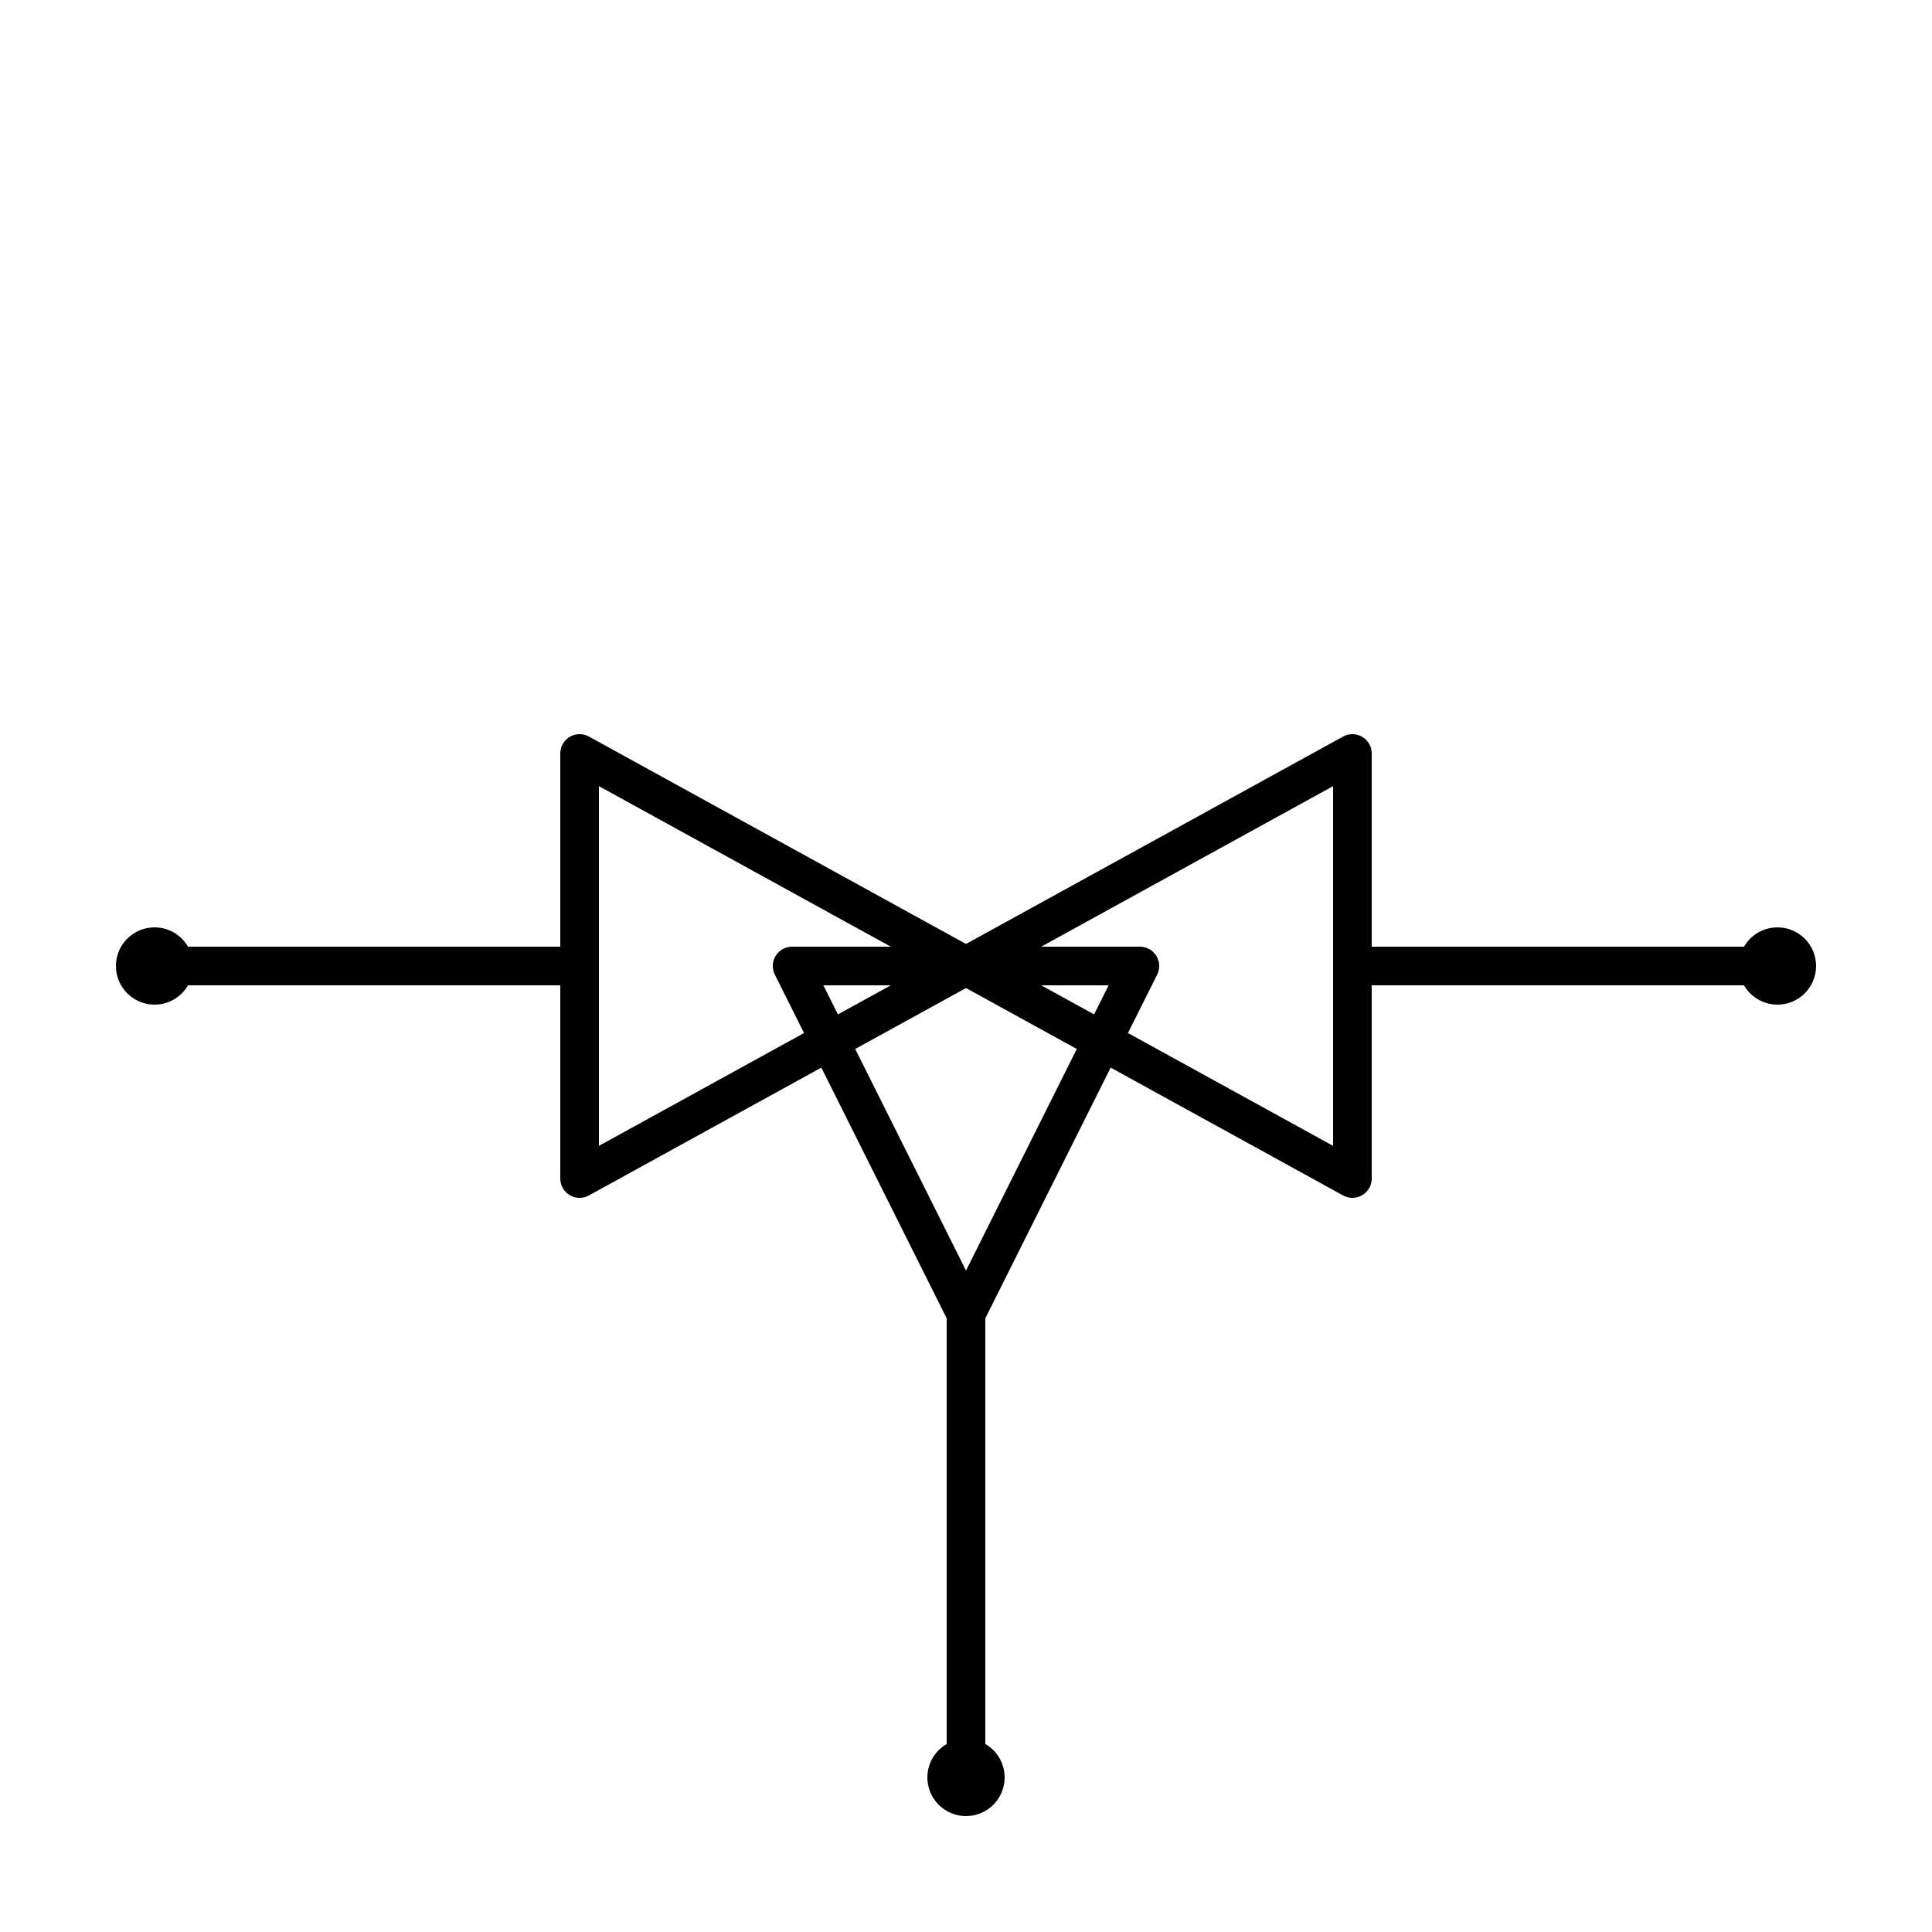
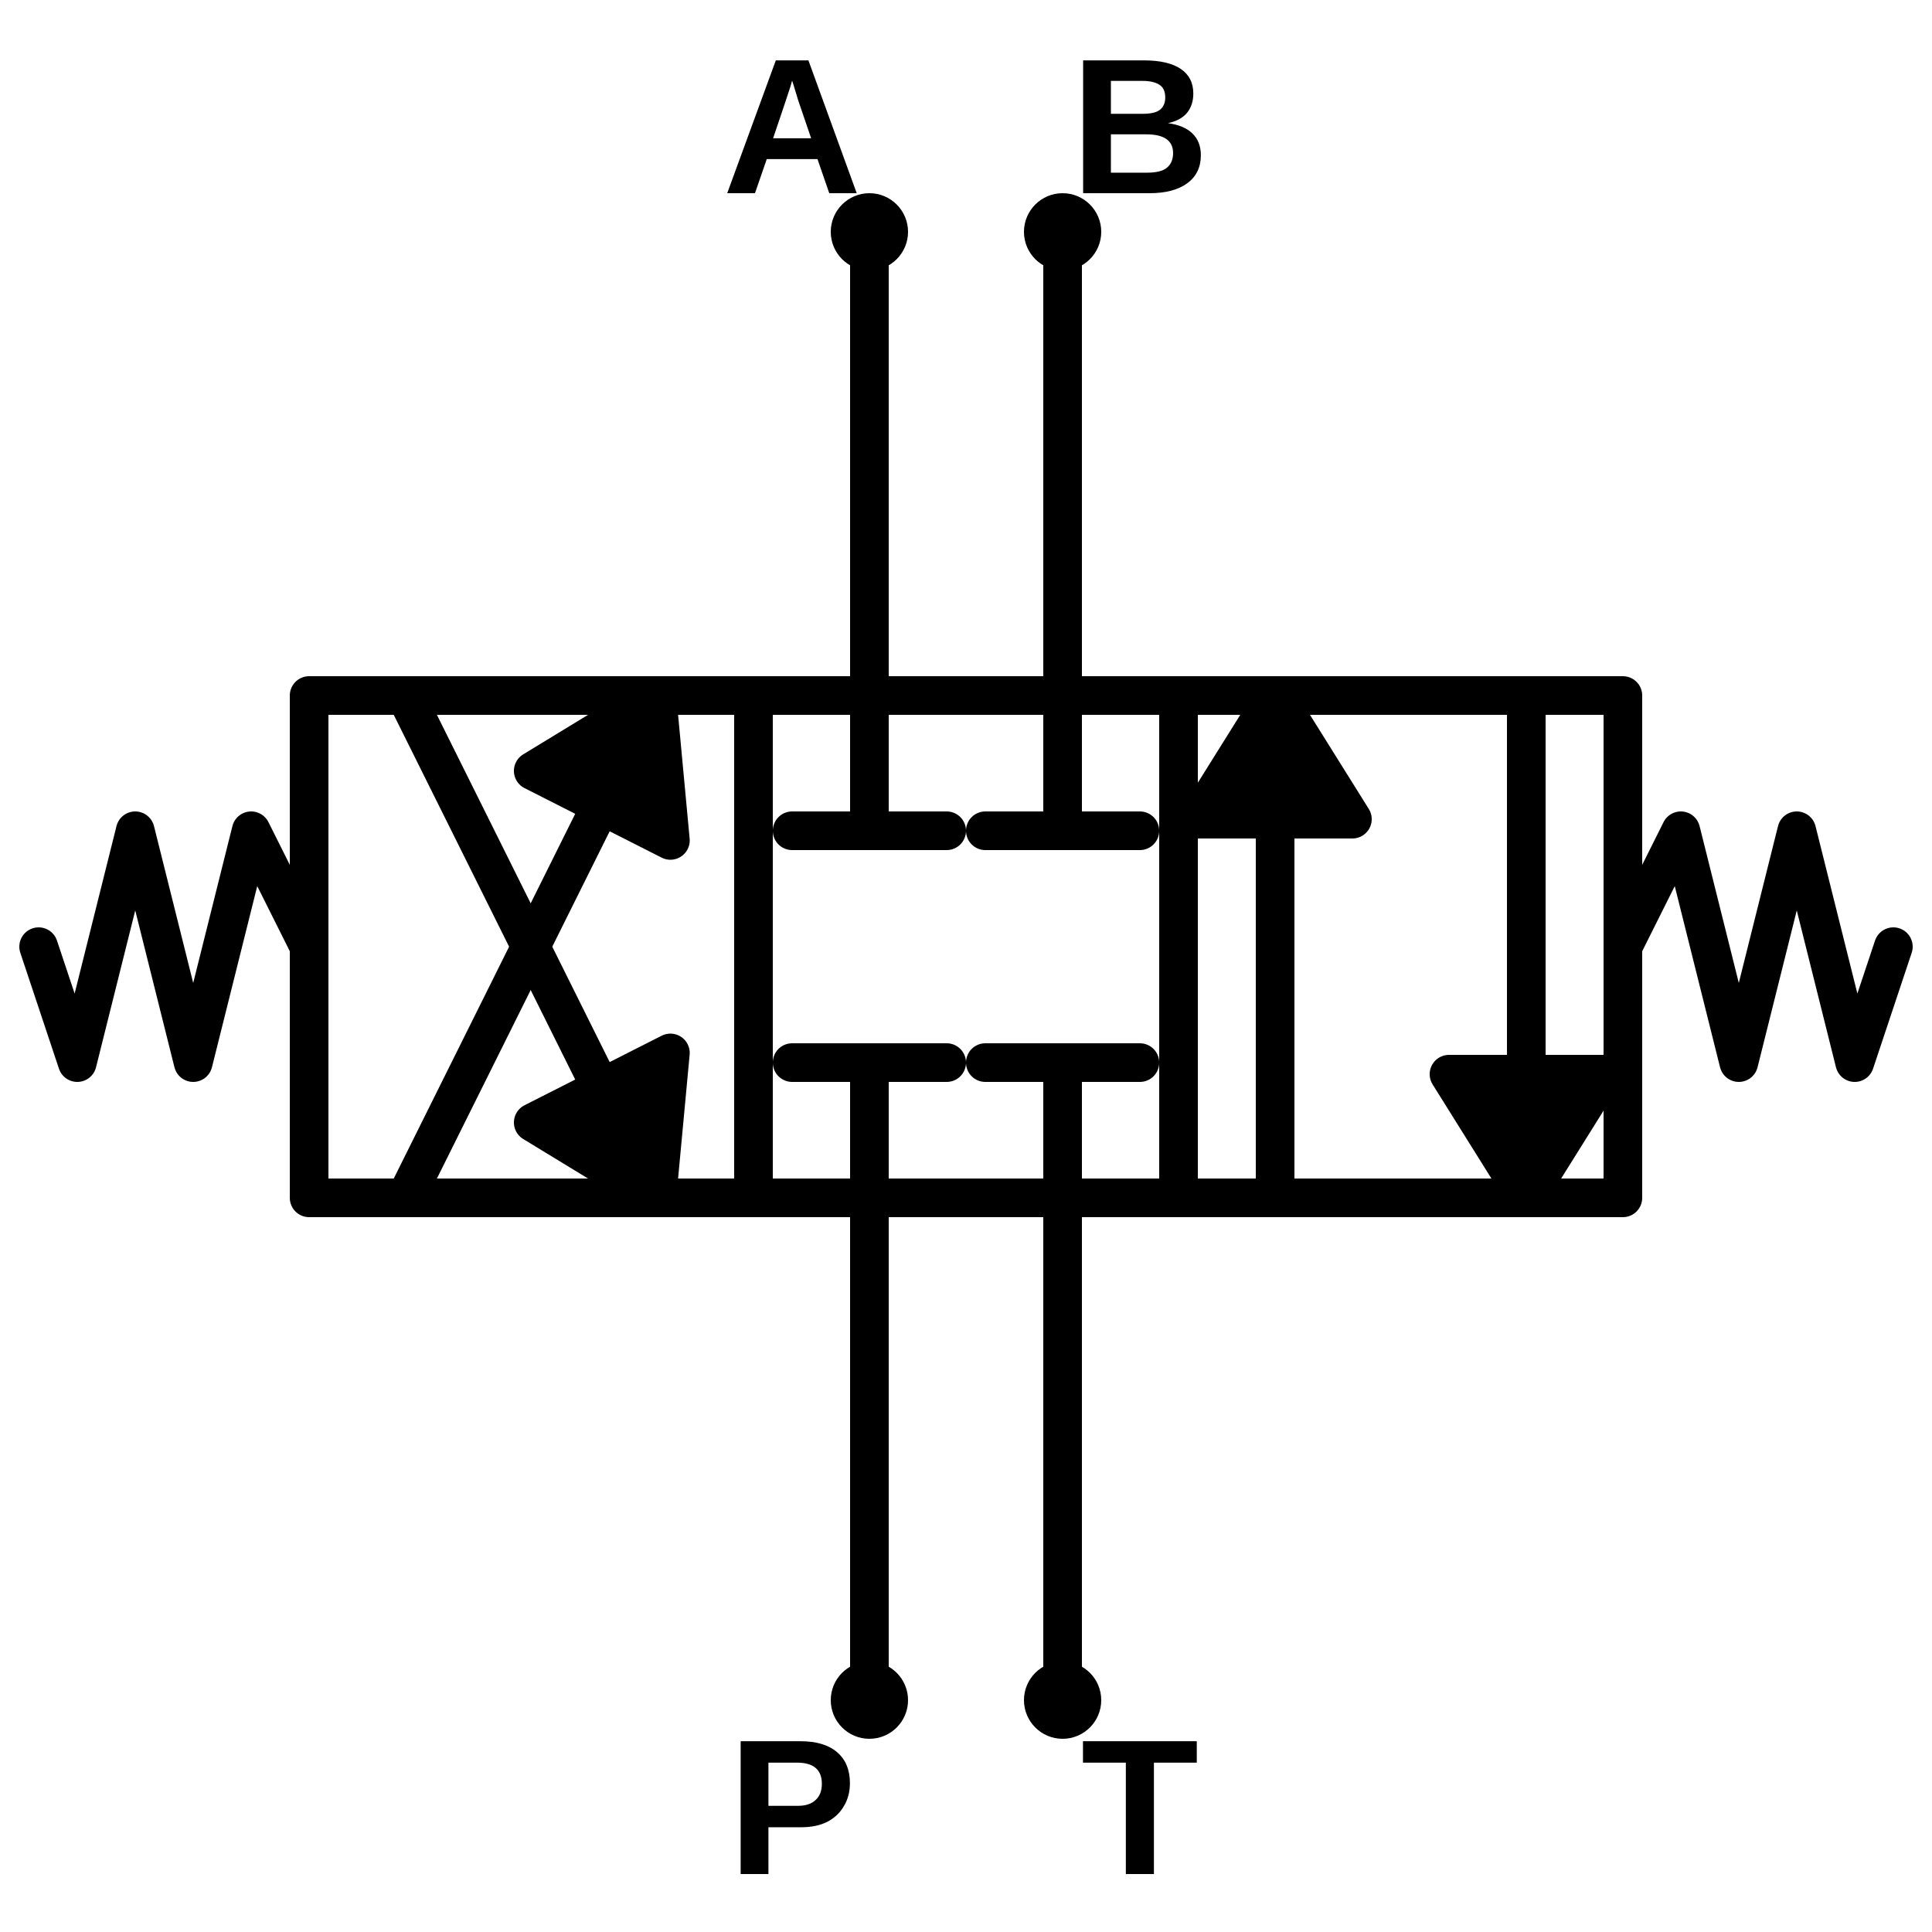
- <svg xmlns="http://www.w3.org/2000/svg" viewBox="0 0 100 100" width="100" height="100" role="img" aria-label="Appareil de robinetterie à trois voies" data-iso-part="8" data-iso-ref="2103">
+ <svg xmlns="http://www.w3.org/2000/svg" viewBox="0 0 100 100" width="100" height="100" role="img" aria-label="Distributeur 4/3 à centre fermé">
  <g fill="none" stroke="#000000" stroke-width="2" stroke-linecap="round" stroke-linejoin="round">
-     <polygon points="30,39 30,61 50,50" />
-     <polygon points="70,39 70,61 50,50" />
-     <polygon points="41,50 59,50 50,68" />
-     <line x1="30" y1="50" x2="8" y2="50" />
-     <line x1="70" y1="50" x2="92" y2="50" />
-     <line x1="50" y1="68" x2="50" y2="92" />
+     <rect x="16" y="36" width="23" height="26" />
+     <rect x="39" y="36" width="22" height="26" />
+     <rect x="61" y="36" width="23" height="26" />
+     <line x1="21" y1="62" x2="31.1" y2="41.7" />
+     <line x1="21" y1="36" x2="31.1" y2="56.3" />
+     <line x1="45" y1="62" x2="45" y2="55" />
+     <line x1="41" y1="55" x2="49" y2="55" />
+     <line x1="55" y1="62" x2="55" y2="55" />
+     <line x1="51" y1="55" x2="59" y2="55" />
+     <line x1="45" y1="36" x2="45" y2="43" />
+     <line x1="41" y1="43" x2="49" y2="43" />
+     <line x1="55" y1="36" x2="55" y2="43" />
+     <line x1="51" y1="43" x2="59" y2="43" />
+     <line x1="66" y1="62" x2="66.0" y2="42.4" />
+     <line x1="79" y1="36" x2="79.0" y2="55.6" />
+     <polyline points="16,49 13,43 10,55 7,43 4,55 2,49" />
+     <polyline points="84,49 87,43 90,55 93,43 96,55 98,49" />
+     <line x1="45" y1="36" x2="45" y2="12" />
+     <line x1="55" y1="36" x2="55" y2="12" />
+     <line x1="45" y1="62" x2="45" y2="88" />
+     <line x1="55" y1="62" x2="55" y2="88" />
+     <polygon points="34.0,36.0 34.7,43.5 27.6,39.9" fill="#000000" />
+     <polygon points="34.0,62.0 27.6,58.1 34.7,54.5" fill="#000000" />
+     <polygon points="66.0,36.0 70.0,42.4 62.0,42.4" fill="#000000" />
+     <polygon points="79.0,62.0 75.0,55.6 83.0,55.6" fill="#000000" />
+     <text x="41" y="10" font-family="Segoe UI, Arial, sans-serif" font-weight="bold" font-size="10" fill="#000000" stroke="none" text-anchor="middle">A</text>
+     <text x="59" y="10" font-family="Segoe UI, Arial, sans-serif" font-weight="bold" font-size="10" fill="#000000" stroke="none" text-anchor="middle">B</text>
+     <text x="41" y="97" font-family="Segoe UI, Arial, sans-serif" font-weight="bold" font-size="10" fill="#000000" stroke="none" text-anchor="middle">P</text>
+     <text x="59" y="97" font-family="Segoe UI, Arial, sans-serif" font-weight="bold" font-size="10" fill="#000000" stroke="none" text-anchor="middle">T</text>
  </g>
  <g class="ports">
-     <circle class="port" cx="8" cy="50" r="2.0" fill="#000000" stroke="none" data-port="port-w" data-dir="w" data-role="inlet" />
-     <circle class="port" cx="92" cy="50" r="2.0" fill="#000000" stroke="none" data-port="port-e" data-dir="e" data-role="outlet" />
-     <circle class="port" cx="50" cy="92" r="2.0" fill="#000000" stroke="none" data-port="port-s" data-dir="s" data-role="outlet" />
+     <circle class="port" cx="45" cy="12" r="2.0" fill="#000000" stroke="none" data-port="port-A" data-dir="n" data-role="process" />
+     <circle class="port" cx="55" cy="12" r="2.0" fill="#000000" stroke="none" data-port="port-B" data-dir="n" data-role="process" />
+     <circle class="port" cx="45" cy="88" r="2.0" fill="#000000" stroke="none" data-port="port-P" data-dir="s" data-role="inlet" />
+     <circle class="port" cx="55" cy="88" r="2.0" fill="#000000" stroke="none" data-port="port-T" data-dir="s" data-role="outlet" />
  </g>
</svg>
